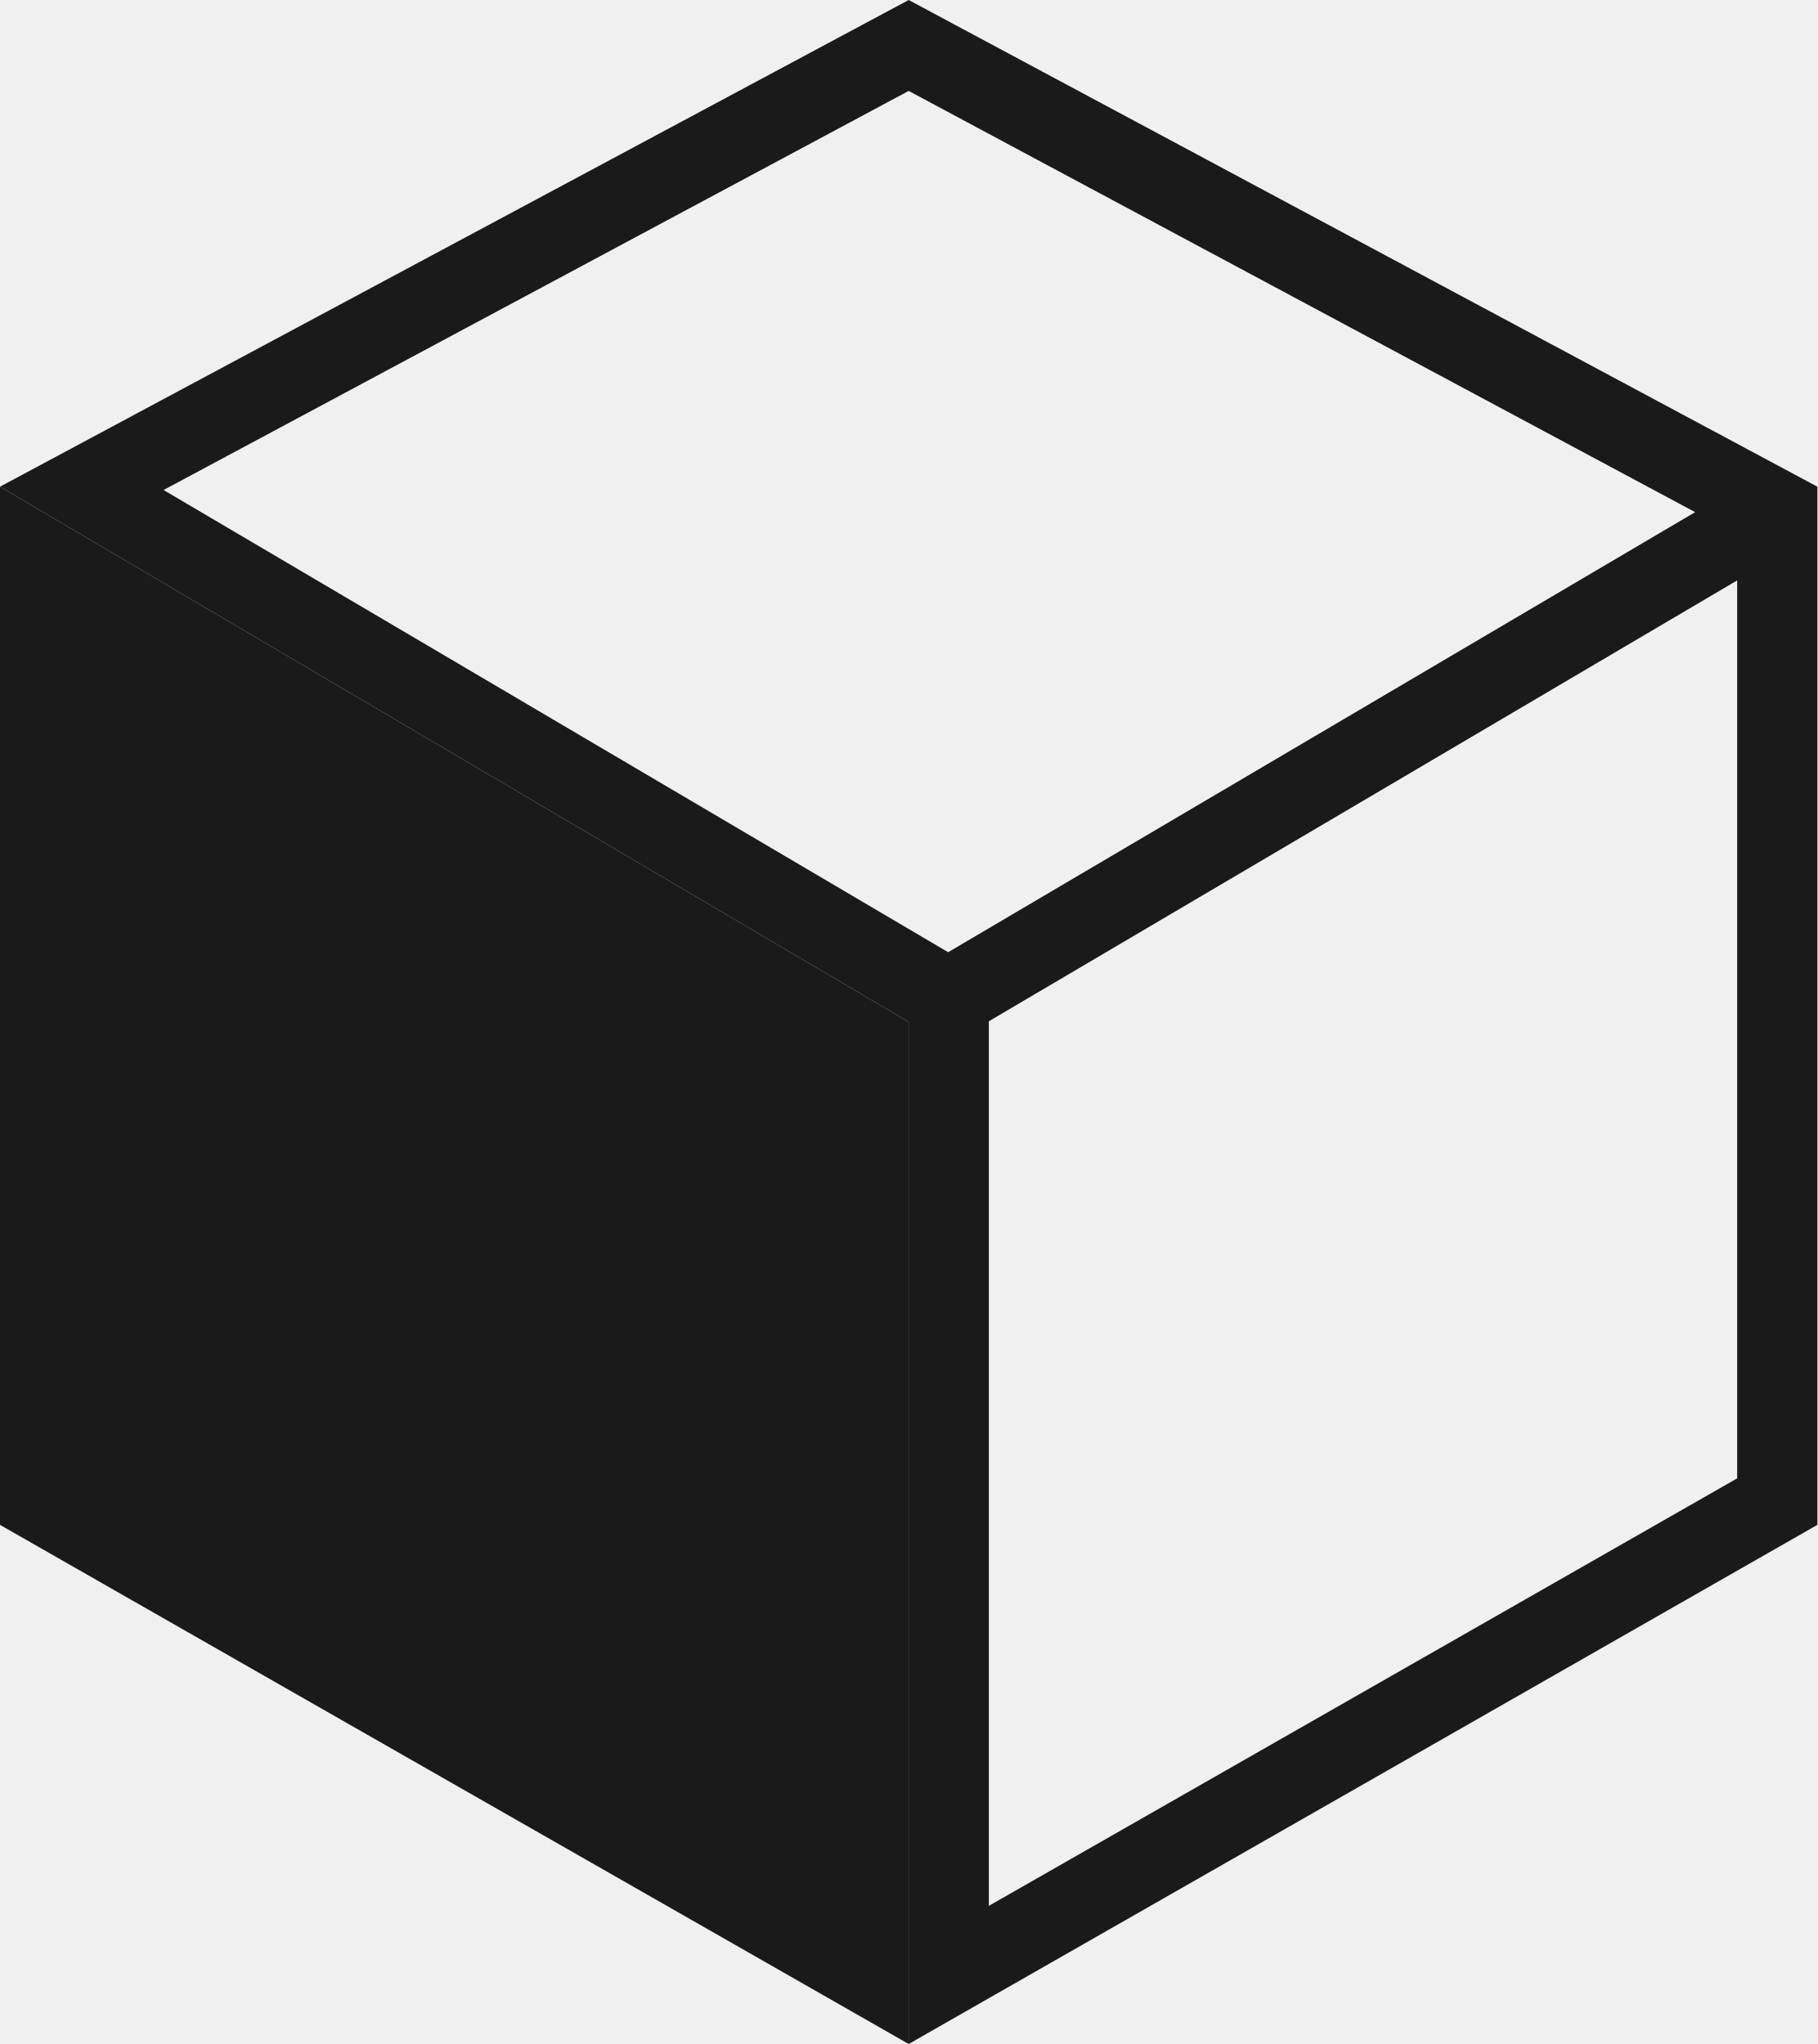
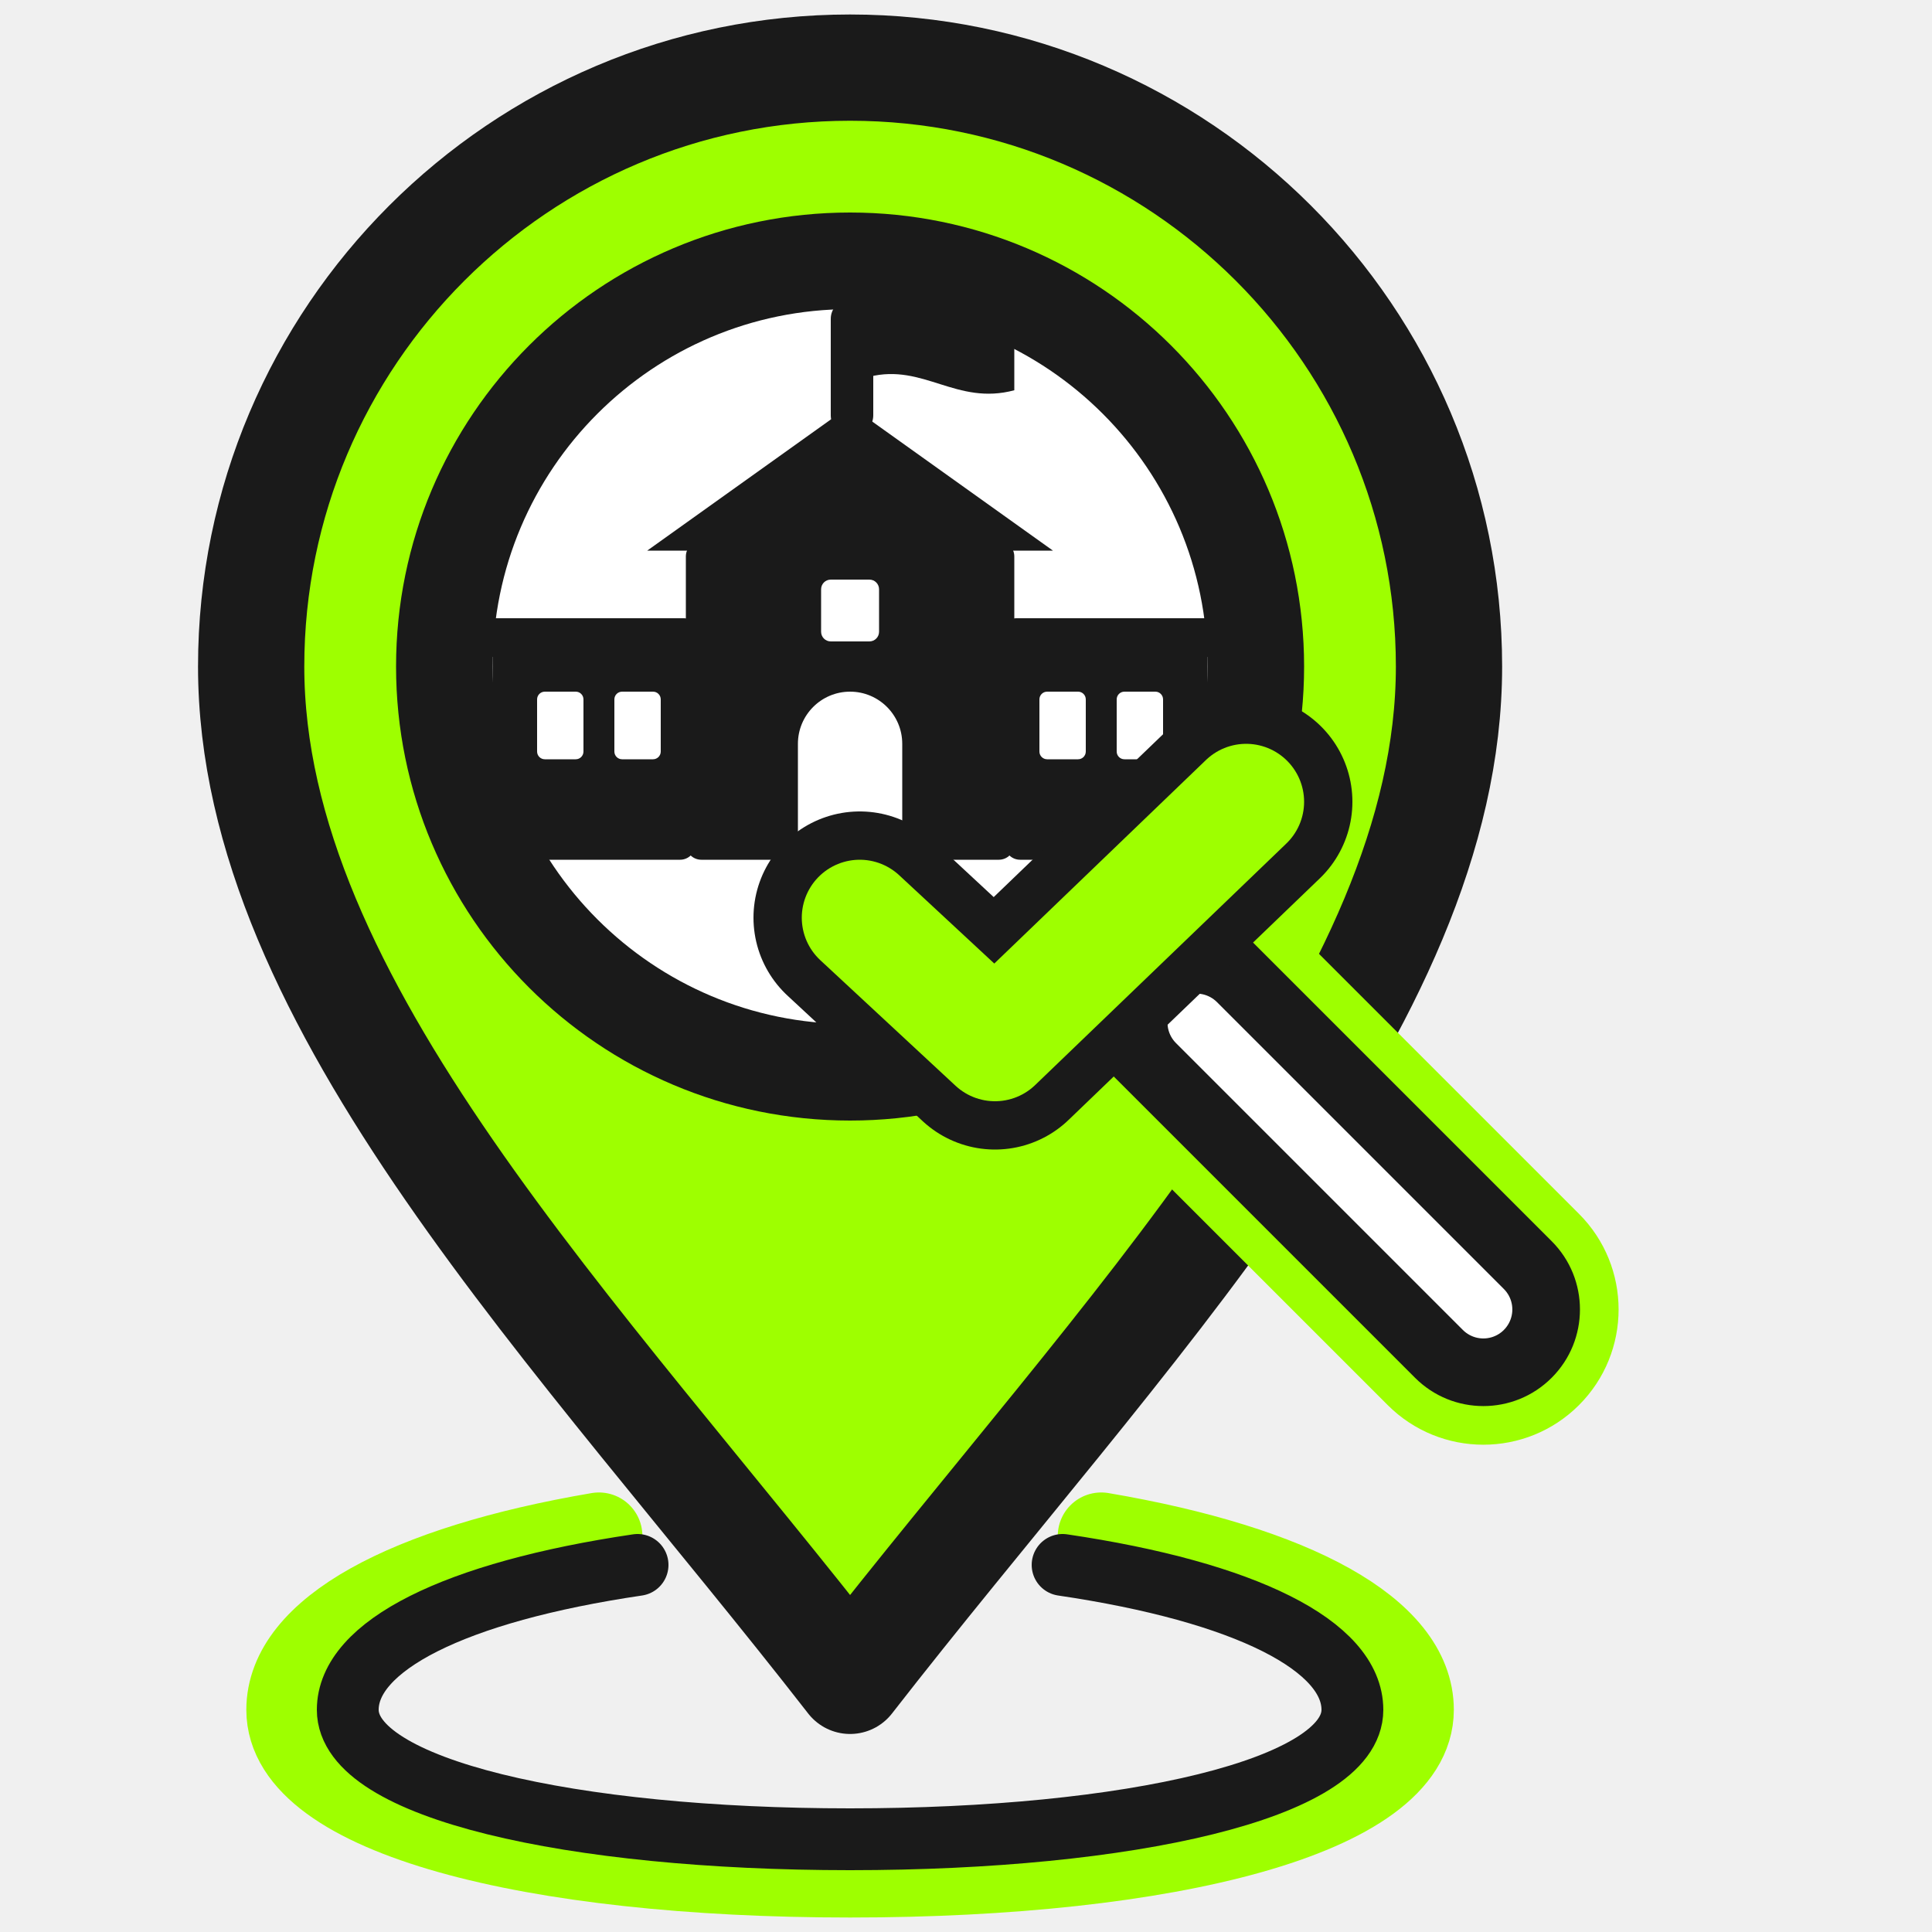
- <svg xmlns="http://www.w3.org/2000/svg" preserveAspectRatio="none" overflow="visible" style="display: block;" width="38.31" height="43.099" viewBox="0 0 38.31 43.099" fill="none">
-   <g id="Cub">
-     <path id="Rectangle 107" d="M2.11055e-05 10.262L19.155 21.549L19.155 43.099L2.06232e-05 32.153L2.11055e-05 10.262Z" fill="#1A1A1A" />
-     <path id="Vector 12 (Stroke)" d="M20.845 21.534V40.186L36.62 31.172V12.238L20.845 21.534ZM38.31 32.153L19.155 43.099V21.549L0 10.262L19.155 0L38.31 10.262V32.153ZM35.734 10.799L19.155 1.917L3.448 10.332L19.987 20.078L35.734 10.799Z" fill-rule="evenodd" clip-rule="evenodd" fill="#1A1A1A" />
+ <svg xmlns="http://www.w3.org/2000/svg" viewBox="0 0 100 100" width="100" height="100" fill="none">
+   <path d="M31 79.5 C21 81.2 15 84.5 15 88.5 C15 93.8 27.5 97 44 97 C60.5 97 73 93.8 73 88.5 C73 84.5 67 81.2 57 79.5" stroke="#9EFF00" stroke-width="4.5" stroke-linecap="round" />
+   <path d="M33 81 C23.5 82.4 18 85.2 18 88.5 C18 92.6 29.6 95.2 44 95.2 C58.4 95.2 70 92.6 70 88.5 C70 85.2 64.5 82.4 55 81" stroke="#1A1A1A" stroke-width="3.2" stroke-linecap="round" />
+   <path d="M44 87 C30 69 13 52 13 34.5 C13 17.4 26.9 3.5 44 3.5 C61.1 3.5 75 17.4 75 34.5 C75 52 58 69 44 87 Z" fill="#9EFF00" stroke="#1A1A1A" stroke-width="5.5" stroke-linejoin="round" />
+   <circle cx="44" cy="34.5" r="21" fill="#FFFFFF" stroke="#1A1A1A" stroke-width="5" />
+   <g fill="#1A1A1A">
+     <rect x="43" y="15.5" width="2.2" height="7" rx="1" />
+     <path d="M45 15.5 C47.8 14.8 49.5 17.2 52.5 16.3 V20.2 C49.5 21 47.8 18.8 45 19.5 Z" />
+     <path d="M33.5 28.5 L44 21 L54.5 28.5 Z" />
+     <rect x="35.5" y="28" width="17" height="16.5" rx="0.8" />
+     <rect x="25.5" y="33" width="10.5" height="11.5" rx="0.8" />
+     <rect x="24.5" y="32" width="11.5" height="2" rx="0.6" />
+     <rect x="52" y="33" width="10.5" height="11.5" rx="0.8" />
+     <rect x="52" y="32" width="11.5" height="2" rx="0.6" />
  </g>
+   <g fill="#FFFFFF">
+     <rect x="42.5" y="30" width="3" height="3.2" rx="0.5" />
+     <path d="M41.3 44.6 V38.5 A2.7 2.7 0 0 1 46.7 38.5 V44.6 Z" />
+     <rect x="27.8" y="35.8" width="2.4" height="3.5" rx="0.4" />
+     <rect x="31.8" y="35.8" width="2.4" height="3.5" rx="0.4" />
+     <rect x="53.8" y="35.8" width="2.4" height="3.5" rx="0.4" />
+     <rect x="57.8" y="35.8" width="2.4" height="3.5" rx="0.4" />
+   </g>
+   <g transform="rotate(-45 69 60)">
+     <rect x="63" y="43" width="12" height="34" rx="6" fill="#1A1A1A" stroke="#9EFF00" stroke-width="2" />
+     <line x1="69" y1="50" x2="69" y2="71" stroke="#FFFFFF" stroke-width="3" stroke-linecap="round" />
+   </g>
+   <path d="M44.5 47.5 L51.5 54 L64.5 41.5" stroke="#1A1A1A" stroke-width="11" stroke-linecap="round" stroke-linejoin="round" />
+   <path d="M44.5 47.5 L51.5 54 L64.5 41.5" stroke="#9EFF00" stroke-width="6" stroke-linecap="round" stroke-linejoin="round" />
</svg>
